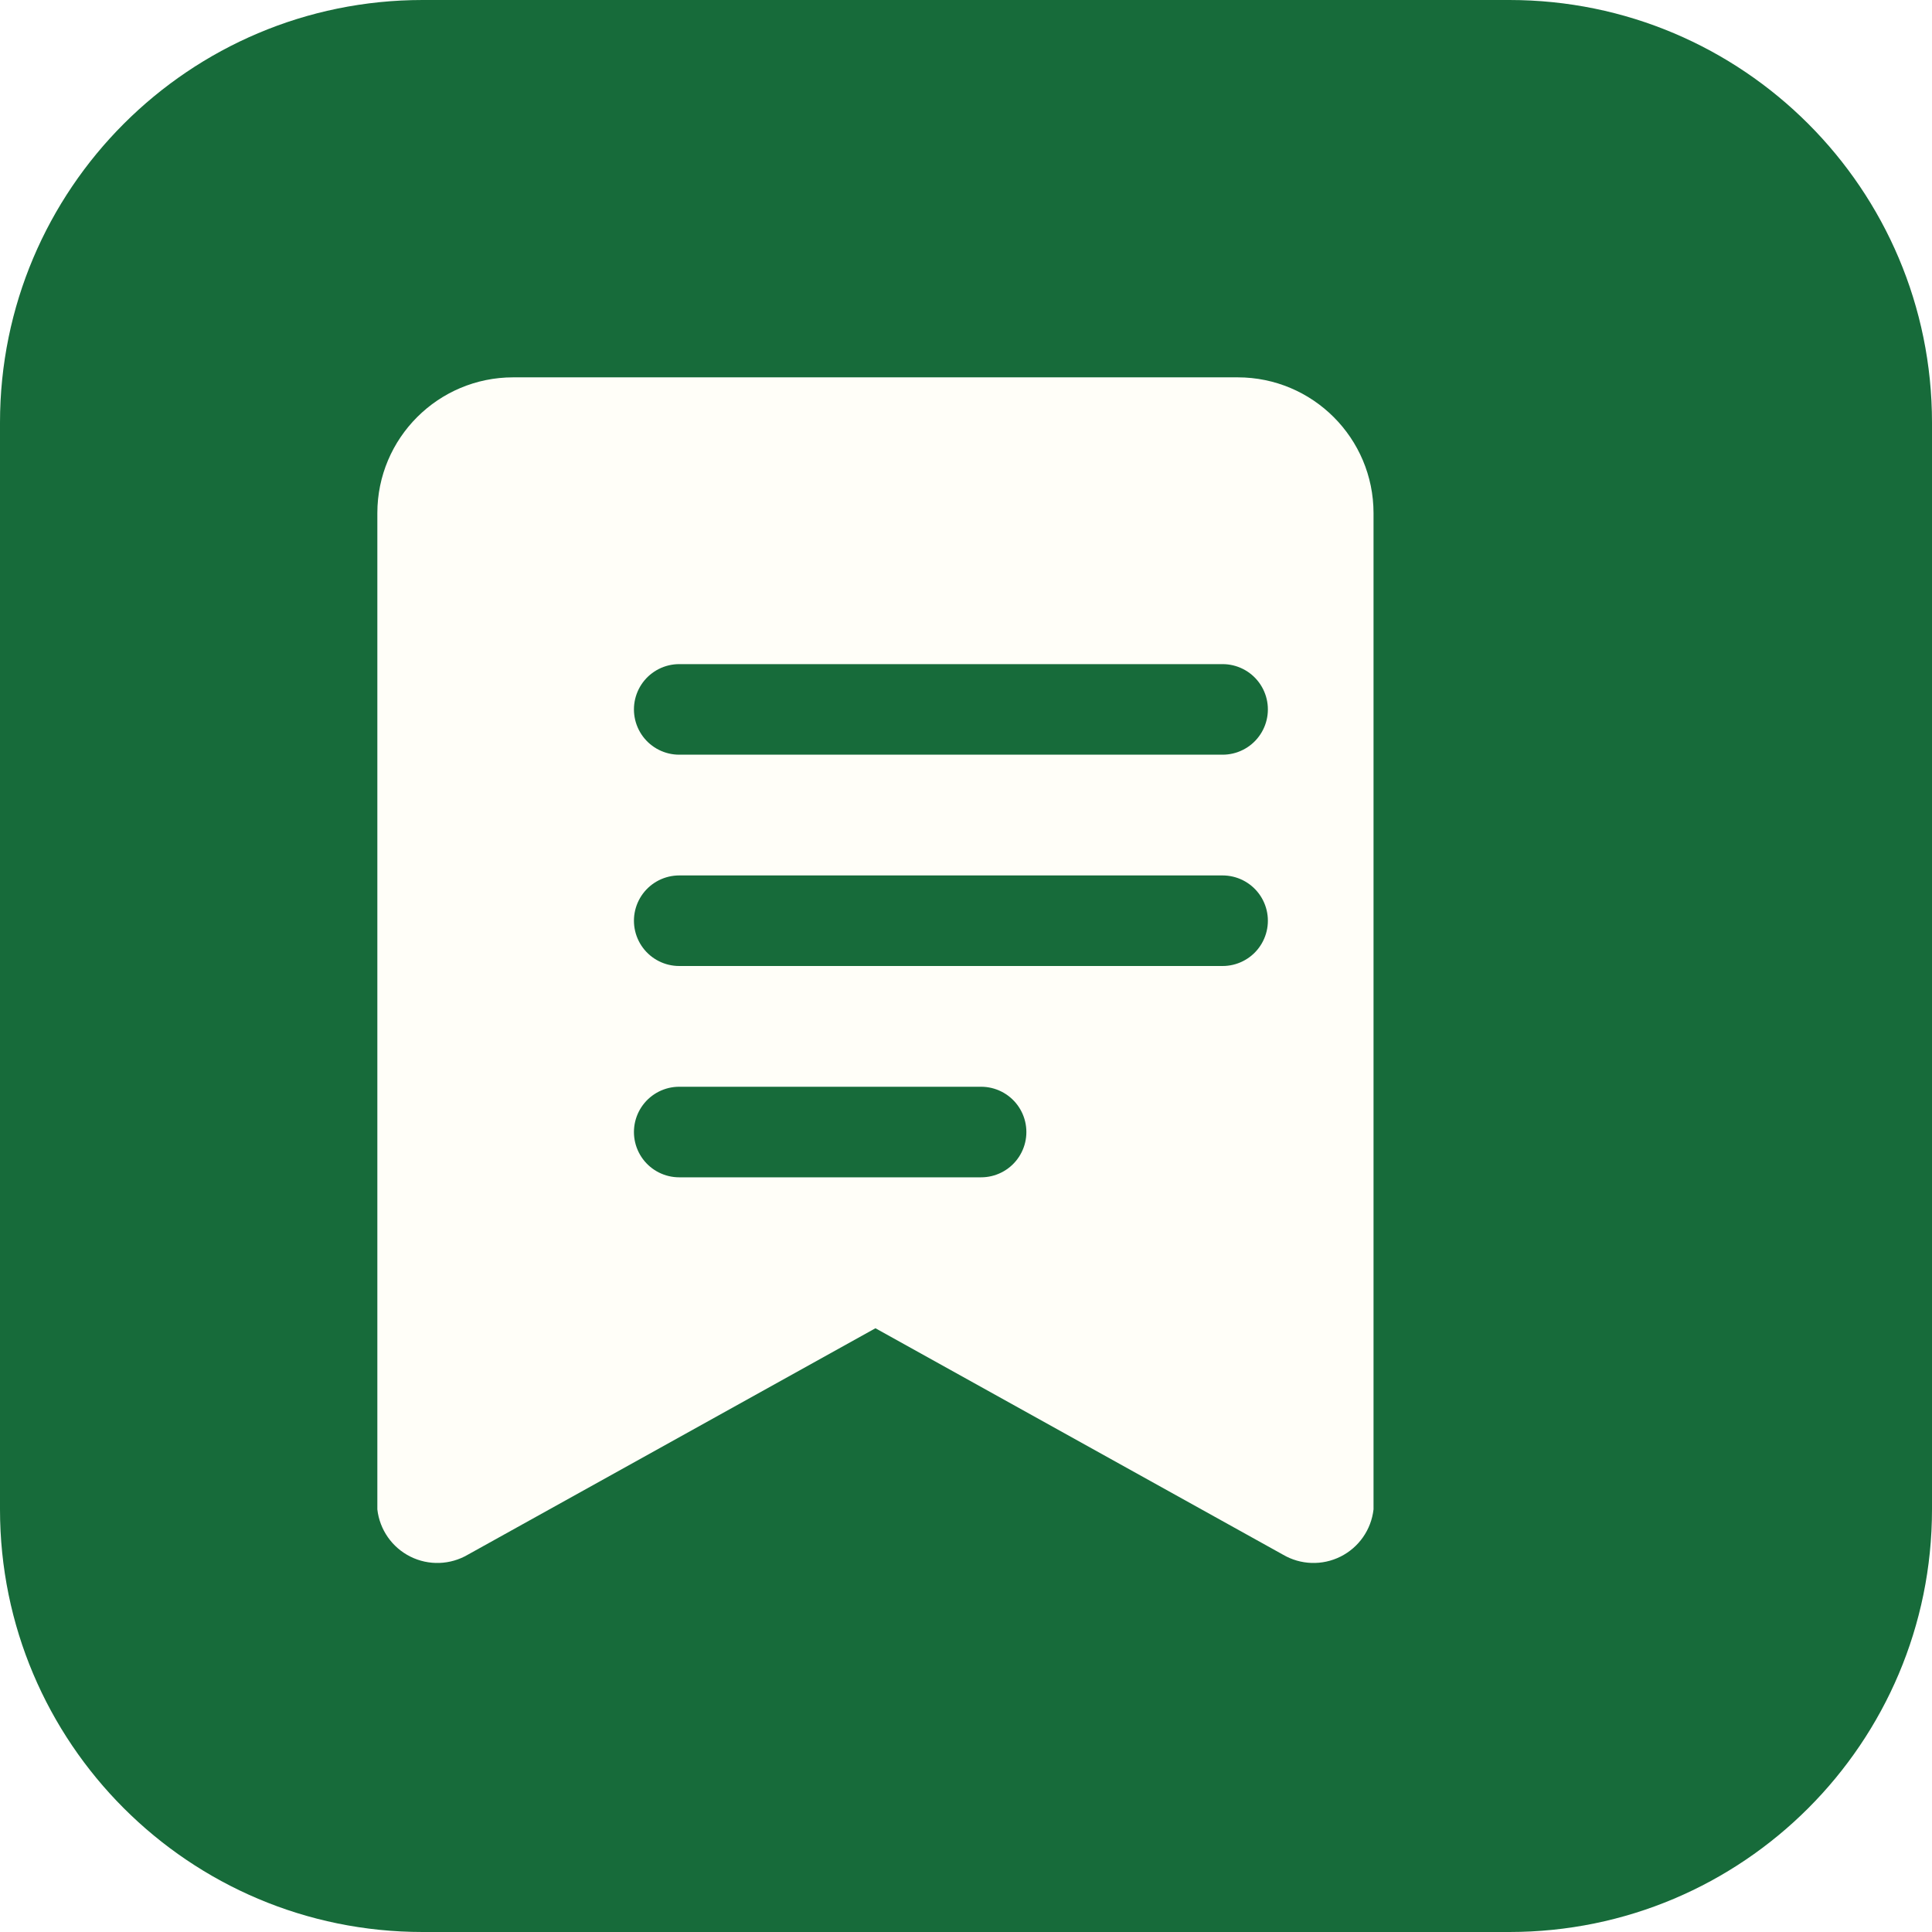
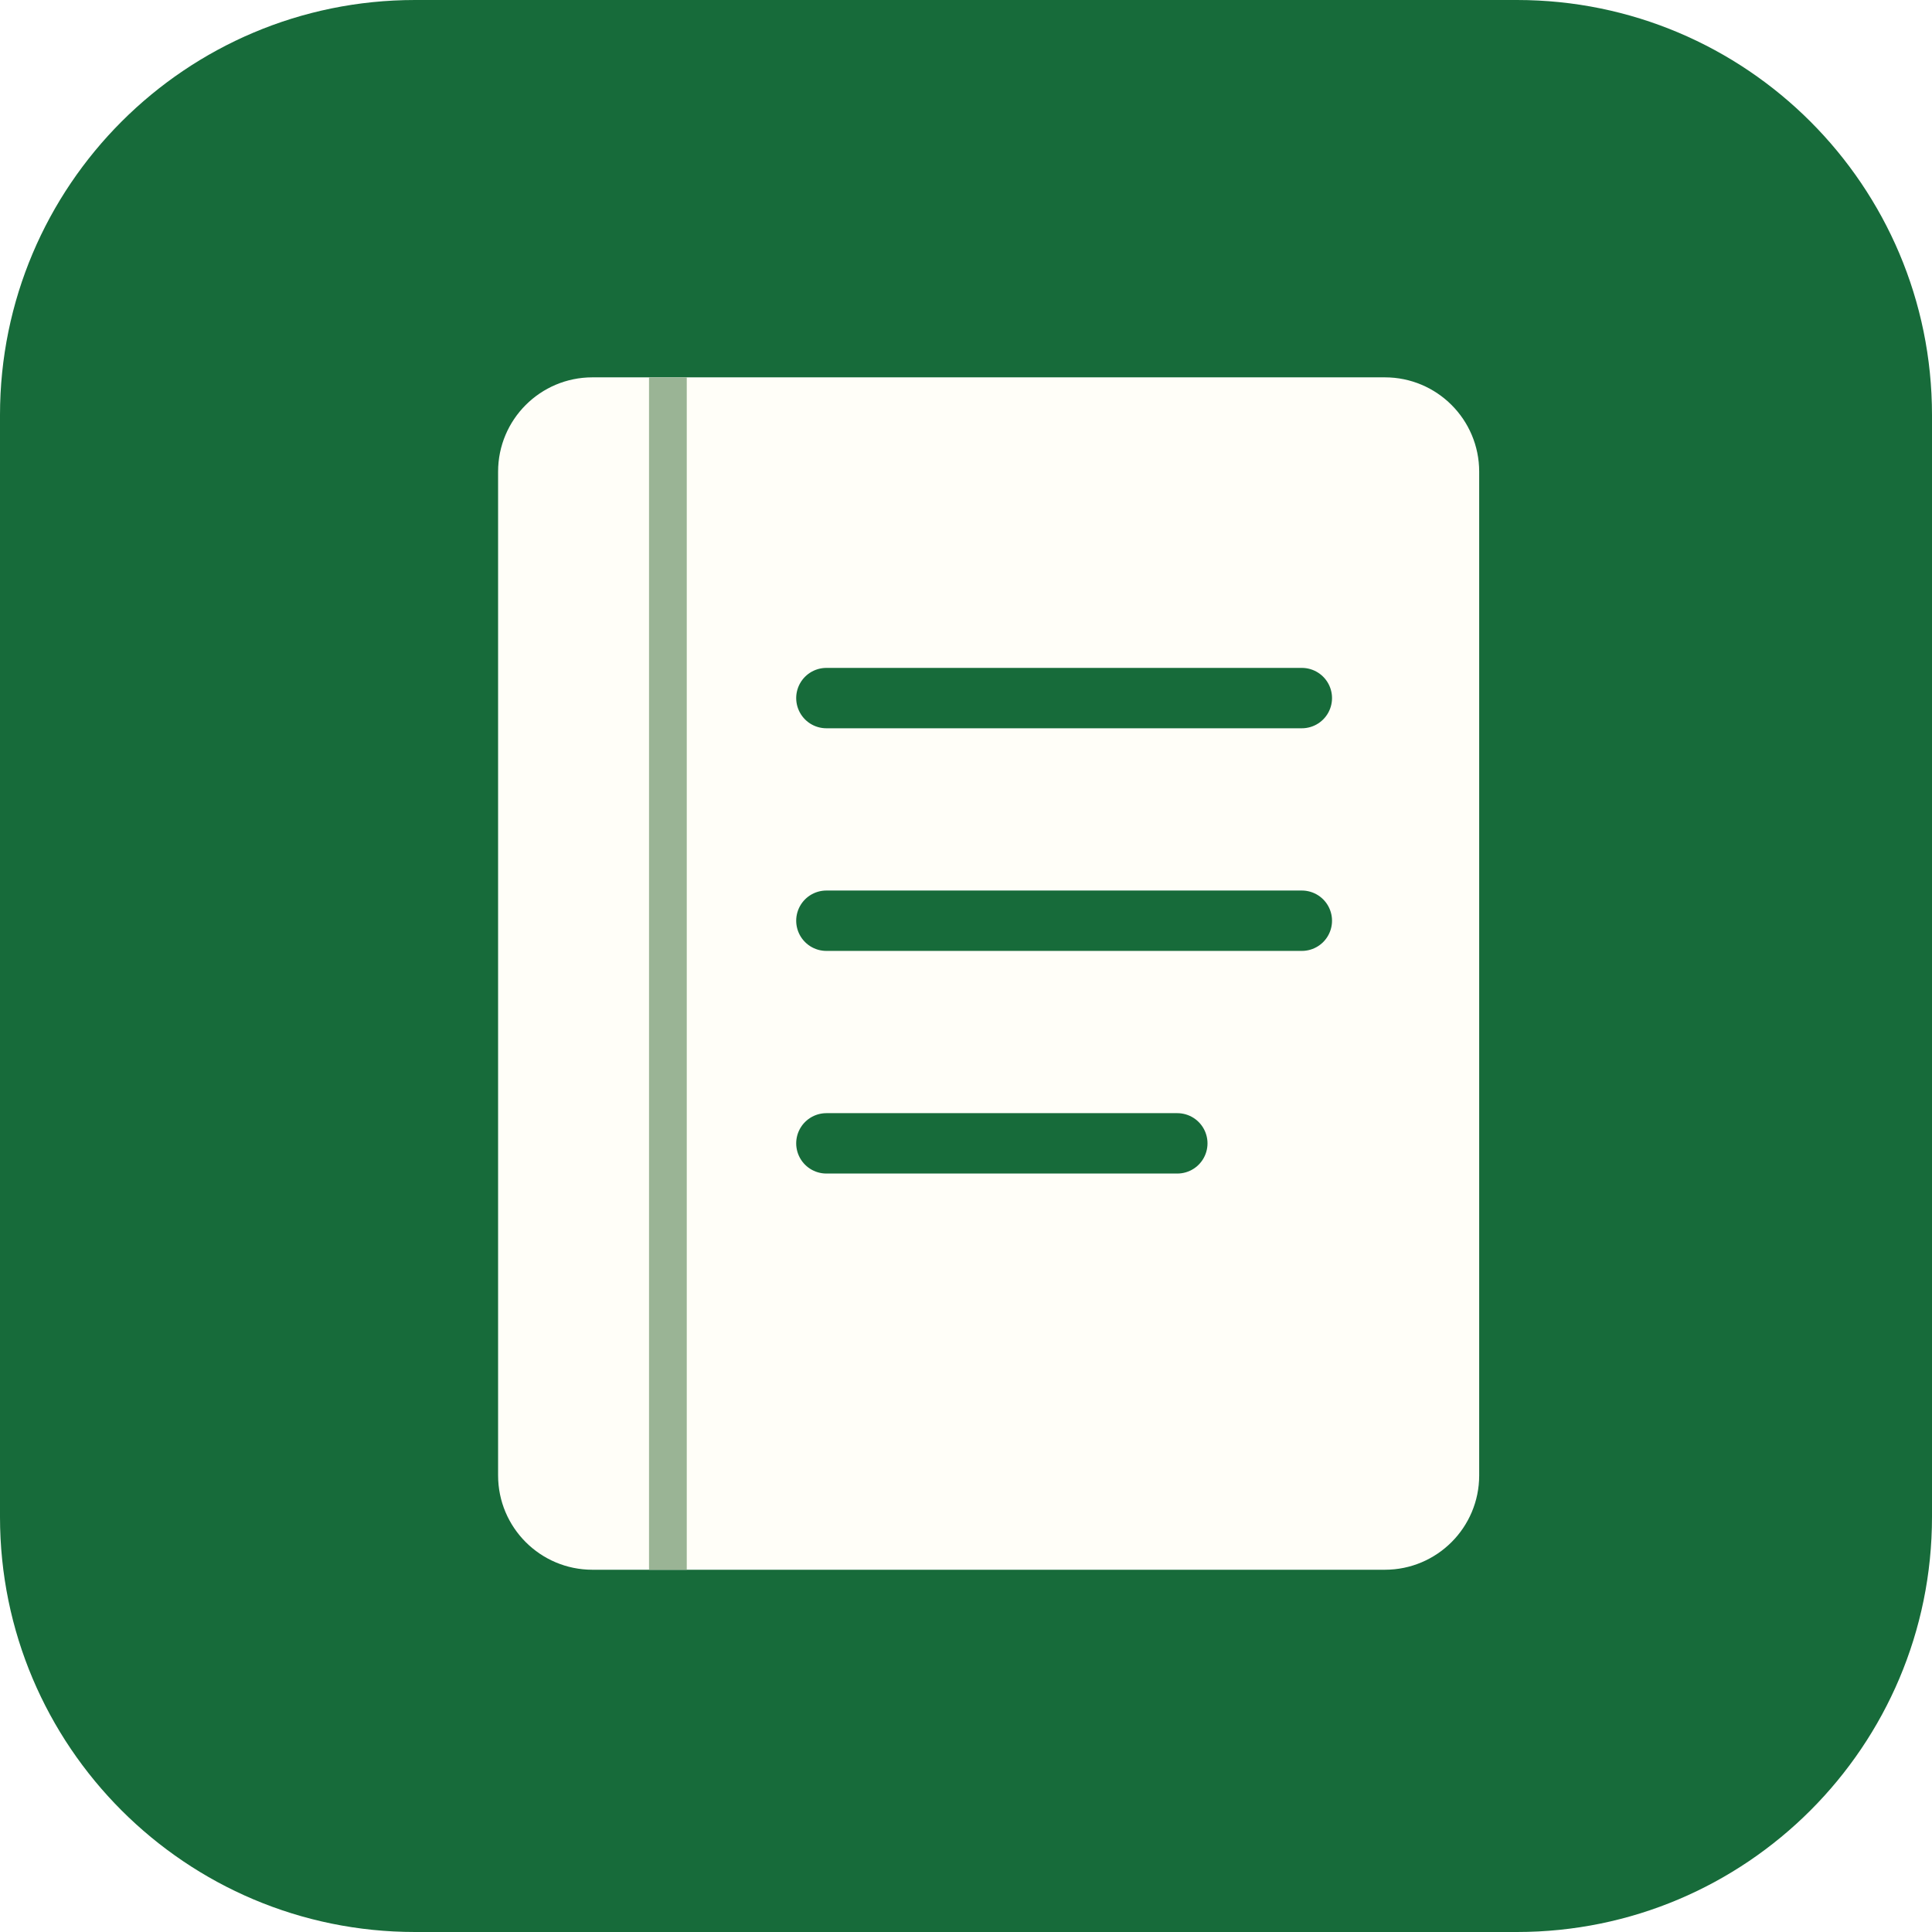
- <svg xmlns="http://www.w3.org/2000/svg" viewBox="0 0 128 128">
-   <rect width="128" height="128" rx="28" fill="#176b3a" />
-   <path d="M34 25h48a9 9 0 0 1 9 9v66a4 4 0 0 1-6 3l-27-15-27 15a4 4 0 0 1-6-3V34a9 9 0 0 1 9-9Z" fill="#fffef8" />
-   <path d="M45 47h36M45 61h36M45 75h20" stroke="#176b3a" stroke-width="6" stroke-linecap="round" />
+ <svg xmlns="http://www.w3.org/2000/svg" viewBox="0 0 512 512">
+   <rect width="512" height="512" rx="110" fill="#176b3a" />
+   <rect x="132" y="100" width="260" height="316" rx="25" fill="#fffef8" />
+   <path d="M177 100v316" stroke="#9ab495" stroke-width="10" />
+   <path d="M219 185h126M219 244h126M219 303h93" stroke="#176b3a" stroke-width="16" stroke-linecap="round" />
</svg>
